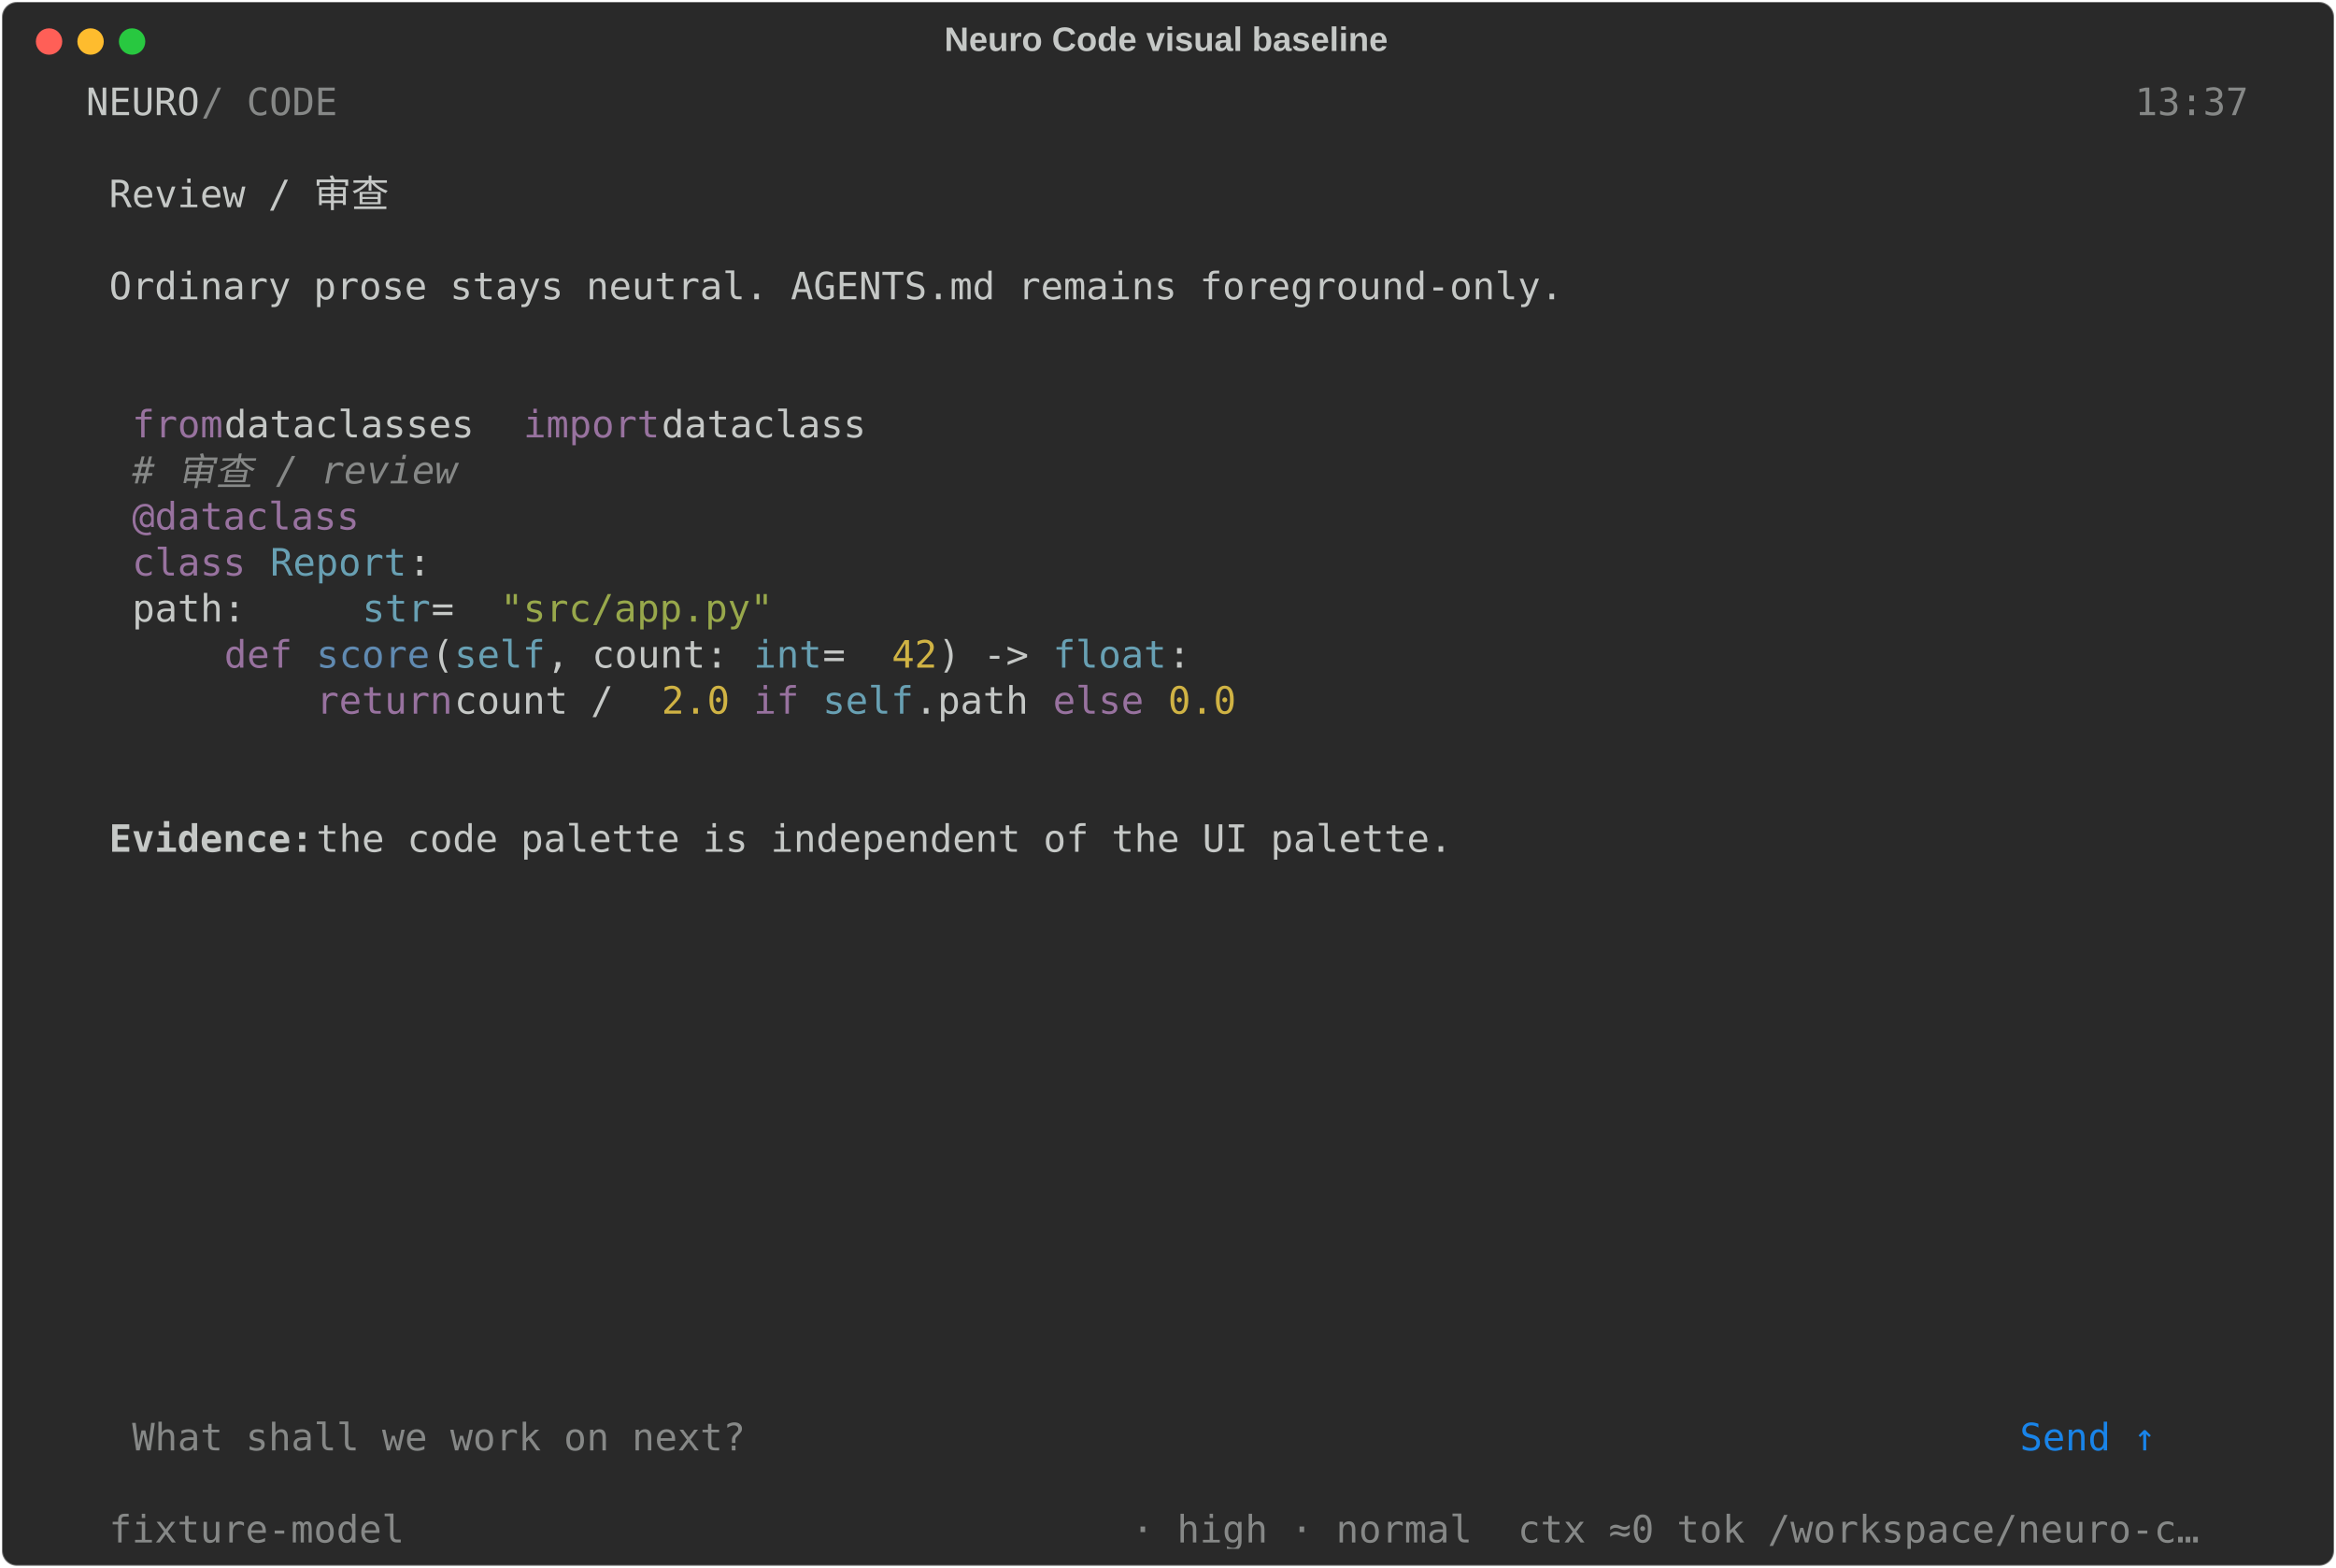
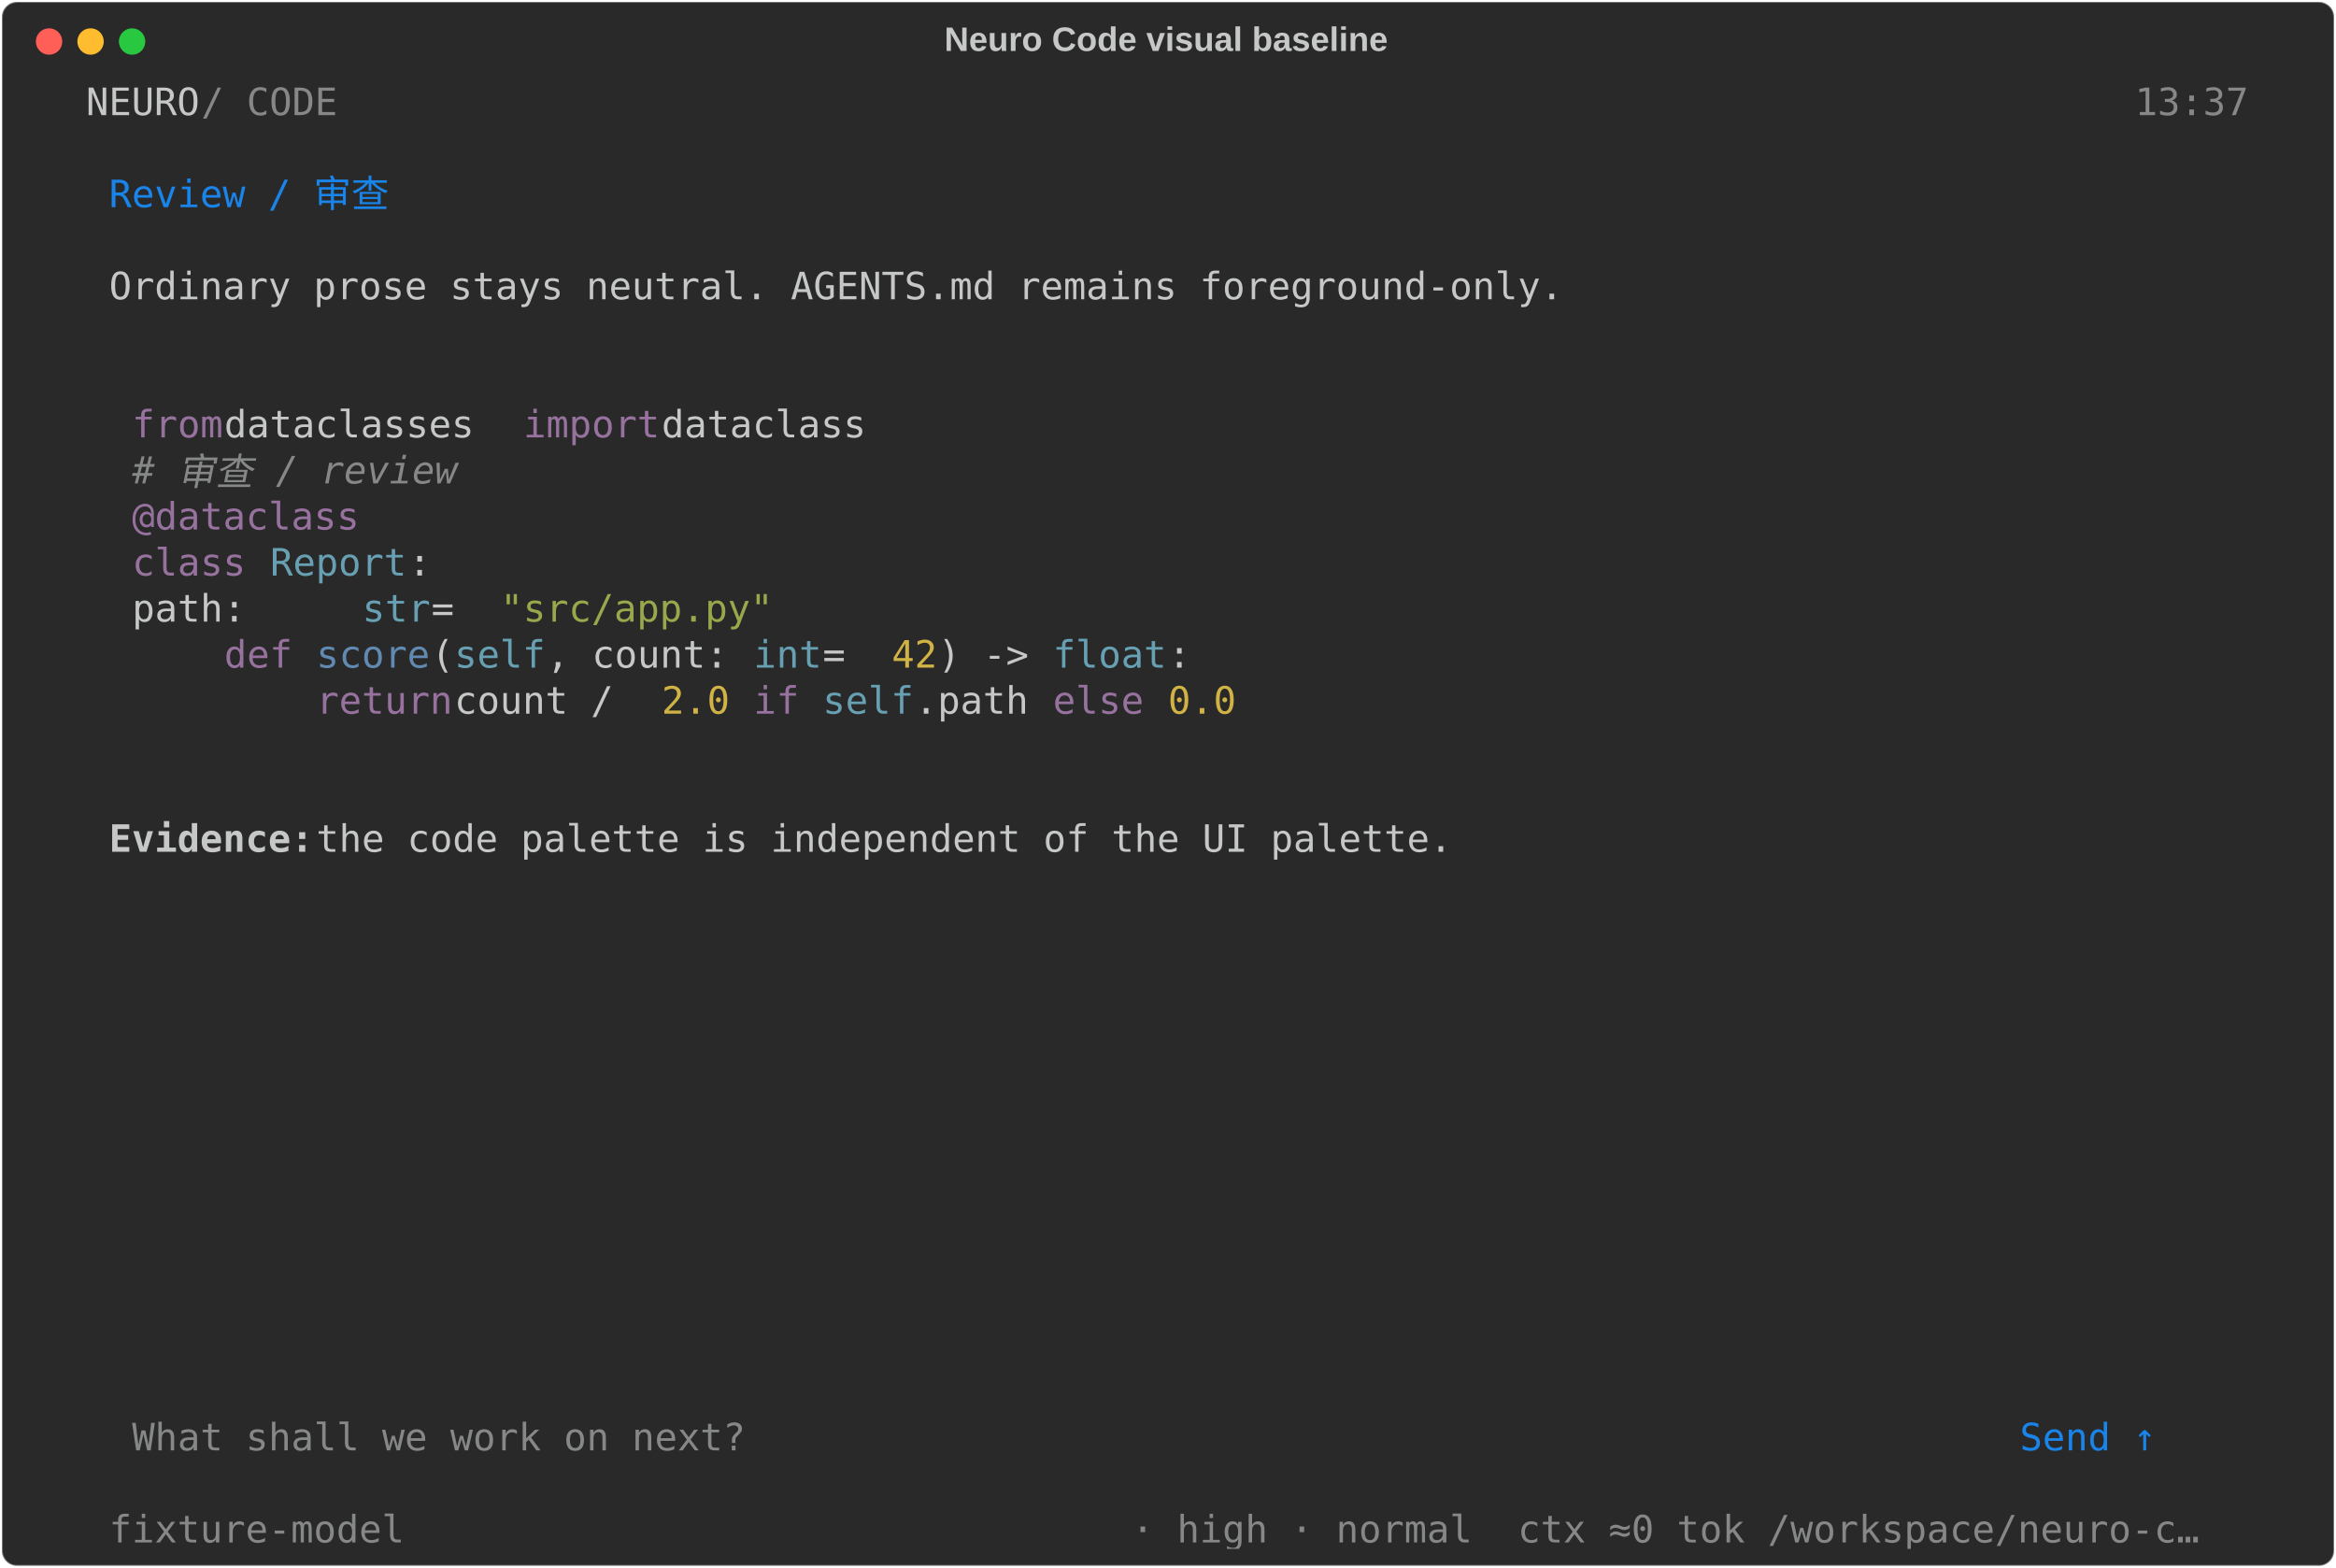
<svg xmlns="http://www.w3.org/2000/svg" class="rich-terminal" viewBox="0 0 1238 830.8">
  <style>

    @font-face {
        font-family: "Fira Code";
        src: local("FiraCode-Regular"),
                url("https://cdnjs.cloudflare.com/ajax/libs/firacode/6.2.0/woff2/FiraCode-Regular.woff2") format("woff2"),
                url("https://cdnjs.cloudflare.com/ajax/libs/firacode/6.2.0/woff/FiraCode-Regular.woff") format("woff");
        font-style: normal;
        font-weight: 400;
    }
    @font-face {
        font-family: "Fira Code";
        src: local("FiraCode-Bold"),
                url("https://cdnjs.cloudflare.com/ajax/libs/firacode/6.2.0/woff2/FiraCode-Bold.woff2") format("woff2"),
                url("https://cdnjs.cloudflare.com/ajax/libs/firacode/6.2.0/woff/FiraCode-Bold.woff") format("woff");
        font-style: bold;
        font-weight: 700;
    }

-     .terminal-429650898-matrix {
+     .terminal-595074975-matrix {
        font-family: Fira Code, monospace;
        font-size: 20px;
        line-height: 24.4px;
        font-variant-east-asian: full-width;
    }

-     .terminal-429650898-title {
+     .terminal-595074975-title {
        font-size: 18px;
        font-weight: bold;
        font-family: arial;
    }

-     .terminal-429650898-r1 { fill: #c5c8c6 }
- .terminal-429650898-r2 { fill: #868887 }
- .terminal-429650898-r3 { fill: #98729f }
- .terminal-429650898-r4 { fill: #868887;font-style: italic; }
- .terminal-429650898-r5 { fill: #68a0b3 }
- .terminal-429650898-r6 { fill: #98a84b }
- .terminal-429650898-r7 { fill: #608ab1 }
- .terminal-429650898-r8 { fill: #d0b344 }
- .terminal-429650898-r9 { fill: #c5c8c6;font-weight: bold }
- .terminal-429650898-r10 { fill: #1984e9 }
+     .terminal-595074975-r1 { fill: #c5c8c6 }
+ .terminal-595074975-r2 { fill: #868887 }
+ .terminal-595074975-r3 { fill: #1984e9 }
+ .terminal-595074975-r4 { fill: #98729f }
+ .terminal-595074975-r5 { fill: #868887;font-style: italic; }
+ .terminal-595074975-r6 { fill: #68a0b3 }
+ .terminal-595074975-r7 { fill: #98a84b }
+ .terminal-595074975-r8 { fill: #608ab1 }
+ .terminal-595074975-r9 { fill: #d0b344 }
+ .terminal-595074975-r10 { fill: #c5c8c6;font-weight: bold }
    </style>
  <defs>
-     <clipPath id="terminal-429650898-clip-terminal">
+     <clipPath id="terminal-595074975-clip-terminal">
      <rect x="0" y="0" width="1219.0" height="779.8" />
    </clipPath>
-     <clipPath id="terminal-429650898-line-0">
+     <clipPath id="terminal-595074975-line-0">
      <rect x="0" y="1.5" width="1220" height="24.65" />
    </clipPath>
-     <clipPath id="terminal-429650898-line-1">
+     <clipPath id="terminal-595074975-line-1">
      <rect x="0" y="25.9" width="1220" height="24.65" />
    </clipPath>
-     <clipPath id="terminal-429650898-line-2">
+     <clipPath id="terminal-595074975-line-2">
      <rect x="0" y="50.3" width="1220" height="24.65" />
    </clipPath>
-     <clipPath id="terminal-429650898-line-3">
+     <clipPath id="terminal-595074975-line-3">
      <rect x="0" y="74.7" width="1220" height="24.65" />
    </clipPath>
-     <clipPath id="terminal-429650898-line-4">
+     <clipPath id="terminal-595074975-line-4">
      <rect x="0" y="99.1" width="1220" height="24.65" />
    </clipPath>
-     <clipPath id="terminal-429650898-line-5">
+     <clipPath id="terminal-595074975-line-5">
      <rect x="0" y="123.5" width="1220" height="24.65" />
    </clipPath>
-     <clipPath id="terminal-429650898-line-6">
+     <clipPath id="terminal-595074975-line-6">
      <rect x="0" y="147.9" width="1220" height="24.65" />
    </clipPath>
-     <clipPath id="terminal-429650898-line-7">
+     <clipPath id="terminal-595074975-line-7">
      <rect x="0" y="172.3" width="1220" height="24.65" />
    </clipPath>
-     <clipPath id="terminal-429650898-line-8">
+     <clipPath id="terminal-595074975-line-8">
      <rect x="0" y="196.7" width="1220" height="24.65" />
    </clipPath>
-     <clipPath id="terminal-429650898-line-9">
+     <clipPath id="terminal-595074975-line-9">
      <rect x="0" y="221.1" width="1220" height="24.65" />
    </clipPath>
-     <clipPath id="terminal-429650898-line-10">
+     <clipPath id="terminal-595074975-line-10">
      <rect x="0" y="245.5" width="1220" height="24.65" />
    </clipPath>
-     <clipPath id="terminal-429650898-line-11">
+     <clipPath id="terminal-595074975-line-11">
      <rect x="0" y="269.9" width="1220" height="24.65" />
    </clipPath>
-     <clipPath id="terminal-429650898-line-12">
+     <clipPath id="terminal-595074975-line-12">
      <rect x="0" y="294.3" width="1220" height="24.65" />
    </clipPath>
-     <clipPath id="terminal-429650898-line-13">
+     <clipPath id="terminal-595074975-line-13">
      <rect x="0" y="318.7" width="1220" height="24.65" />
    </clipPath>
-     <clipPath id="terminal-429650898-line-14">
+     <clipPath id="terminal-595074975-line-14">
      <rect x="0" y="343.1" width="1220" height="24.65" />
    </clipPath>
-     <clipPath id="terminal-429650898-line-15">
+     <clipPath id="terminal-595074975-line-15">
      <rect x="0" y="367.5" width="1220" height="24.65" />
    </clipPath>
-     <clipPath id="terminal-429650898-line-16">
+     <clipPath id="terminal-595074975-line-16">
      <rect x="0" y="391.9" width="1220" height="24.65" />
    </clipPath>
-     <clipPath id="terminal-429650898-line-17">
+     <clipPath id="terminal-595074975-line-17">
      <rect x="0" y="416.3" width="1220" height="24.65" />
    </clipPath>
-     <clipPath id="terminal-429650898-line-18">
+     <clipPath id="terminal-595074975-line-18">
      <rect x="0" y="440.7" width="1220" height="24.65" />
    </clipPath>
-     <clipPath id="terminal-429650898-line-19">
+     <clipPath id="terminal-595074975-line-19">
      <rect x="0" y="465.1" width="1220" height="24.65" />
    </clipPath>
-     <clipPath id="terminal-429650898-line-20">
+     <clipPath id="terminal-595074975-line-20">
      <rect x="0" y="489.5" width="1220" height="24.65" />
    </clipPath>
-     <clipPath id="terminal-429650898-line-21">
+     <clipPath id="terminal-595074975-line-21">
      <rect x="0" y="513.9" width="1220" height="24.65" />
    </clipPath>
-     <clipPath id="terminal-429650898-line-22">
+     <clipPath id="terminal-595074975-line-22">
      <rect x="0" y="538.3" width="1220" height="24.65" />
    </clipPath>
-     <clipPath id="terminal-429650898-line-23">
+     <clipPath id="terminal-595074975-line-23">
      <rect x="0" y="562.7" width="1220" height="24.65" />
    </clipPath>
-     <clipPath id="terminal-429650898-line-24">
+     <clipPath id="terminal-595074975-line-24">
      <rect x="0" y="587.1" width="1220" height="24.65" />
    </clipPath>
-     <clipPath id="terminal-429650898-line-25">
+     <clipPath id="terminal-595074975-line-25">
      <rect x="0" y="611.5" width="1220" height="24.65" />
    </clipPath>
-     <clipPath id="terminal-429650898-line-26">
+     <clipPath id="terminal-595074975-line-26">
      <rect x="0" y="635.9" width="1220" height="24.65" />
    </clipPath>
-     <clipPath id="terminal-429650898-line-27">
+     <clipPath id="terminal-595074975-line-27">
      <rect x="0" y="660.3" width="1220" height="24.65" />
    </clipPath>
-     <clipPath id="terminal-429650898-line-28">
+     <clipPath id="terminal-595074975-line-28">
      <rect x="0" y="684.7" width="1220" height="24.65" />
    </clipPath>
-     <clipPath id="terminal-429650898-line-29">
+     <clipPath id="terminal-595074975-line-29">
      <rect x="0" y="709.1" width="1220" height="24.65" />
    </clipPath>
-     <clipPath id="terminal-429650898-line-30">
+     <clipPath id="terminal-595074975-line-30">
      <rect x="0" y="733.5" width="1220" height="24.65" />
    </clipPath>
  </defs>
  <rect fill="#292929" stroke="rgba(255,255,255,0.35)" stroke-width="1" x="1" y="1" width="1236" height="828.8" rx="8" />
-   <text class="terminal-429650898-title" fill="#c5c8c6" text-anchor="middle" x="618" y="27">Neuro Code visual baseline</text>
+   <text class="terminal-595074975-title" fill="#c5c8c6" text-anchor="middle" x="618" y="27">Neuro Code visual baseline</text>
  <g transform="translate(26,22)">
    <circle cx="0" cy="0" r="7" fill="#ff5f57" />
    <circle cx="22" cy="0" r="7" fill="#febc2e" />
    <circle cx="44" cy="0" r="7" fill="#28c840" />
  </g>
-   <g transform="translate(9, 41)" clip-path="url(#terminal-429650898-clip-terminal)">
-     <g class="terminal-429650898-matrix">
-       <text class="terminal-429650898-r1" x="36.6" y="20" textLength="61" clip-path="url(#terminal-429650898-line-0)">NEURO</text>
-       <text class="terminal-429650898-r2" x="97.6" y="20" textLength="85.4" clip-path="url(#terminal-429650898-line-0)"> / CODE</text>
-       <text class="terminal-429650898-r2" x="1122.4" y="20" textLength="61" clip-path="url(#terminal-429650898-line-0)">13:37</text>
-       <text class="terminal-429650898-r1" x="1220" y="20" textLength="12.2" clip-path="url(#terminal-429650898-line-0)">
- </text>
-       <text class="terminal-429650898-r1" x="1220" y="44.4" textLength="12.2" clip-path="url(#terminal-429650898-line-1)">
- </text>
-       <text class="terminal-429650898-r1" x="48.8" y="68.8" textLength="1098" clip-path="url(#terminal-429650898-line-2)">Review / 审查                                                                               </text>
-       <text class="terminal-429650898-r1" x="1220" y="68.8" textLength="12.2" clip-path="url(#terminal-429650898-line-2)">
- </text>
-       <text class="terminal-429650898-r1" x="1220" y="93.2" textLength="12.2" clip-path="url(#terminal-429650898-line-3)">
- </text>
-       <text class="terminal-429650898-r1" x="48.8" y="117.6" textLength="1122.4" clip-path="url(#terminal-429650898-line-4)">Ordinary prose stays neutral. AGENTS.md remains foreground-only.                            </text>
-       <text class="terminal-429650898-r1" x="1220" y="117.6" textLength="12.2" clip-path="url(#terminal-429650898-line-4)">
- </text>
-       <text class="terminal-429650898-r1" x="1220" y="142" textLength="12.2" clip-path="url(#terminal-429650898-line-5)">
- </text>
-       <text class="terminal-429650898-r1" x="1220" y="166.4" textLength="12.2" clip-path="url(#terminal-429650898-line-6)">
- </text>
-       <text class="terminal-429650898-r3" x="61" y="190.8" textLength="48.8" clip-path="url(#terminal-429650898-line-7)">from</text>
-       <text class="terminal-429650898-r1" x="109.8" y="190.8" textLength="158.6" clip-path="url(#terminal-429650898-line-7)"> dataclasses </text>
-       <text class="terminal-429650898-r3" x="268.4" y="190.8" textLength="73.2" clip-path="url(#terminal-429650898-line-7)">import</text>
-       <text class="terminal-429650898-r1" x="341.6" y="190.8" textLength="122" clip-path="url(#terminal-429650898-line-7)"> dataclass</text>
-       <text class="terminal-429650898-r1" x="1220" y="190.8" textLength="12.2" clip-path="url(#terminal-429650898-line-7)">
- </text>
-       <text class="terminal-429650898-r4" x="61" y="215.2" textLength="158.6" clip-path="url(#terminal-429650898-line-8)"># 审查 / review</text>
-       <text class="terminal-429650898-r1" x="1220" y="215.2" textLength="12.2" clip-path="url(#terminal-429650898-line-8)">
- </text>
-       <text class="terminal-429650898-r3" x="61" y="239.6" textLength="122" clip-path="url(#terminal-429650898-line-9)">@dataclass</text>
-       <text class="terminal-429650898-r1" x="1220" y="239.6" textLength="12.2" clip-path="url(#terminal-429650898-line-9)">
- </text>
-       <text class="terminal-429650898-r3" x="61" y="264" textLength="61" clip-path="url(#terminal-429650898-line-10)">class</text>
-       <text class="terminal-429650898-r5" x="134.2" y="264" textLength="73.2" clip-path="url(#terminal-429650898-line-10)">Report</text>
-       <text class="terminal-429650898-r1" x="207.4" y="264" textLength="12.2" clip-path="url(#terminal-429650898-line-10)">:</text>
-       <text class="terminal-429650898-r1" x="1220" y="264" textLength="12.2" clip-path="url(#terminal-429650898-line-10)">
- </text>
-       <text class="terminal-429650898-r1" x="61" y="288.4" textLength="122" clip-path="url(#terminal-429650898-line-11)">    path: </text>
-       <text class="terminal-429650898-r5" x="183" y="288.4" textLength="36.6" clip-path="url(#terminal-429650898-line-11)">str</text>
-       <text class="terminal-429650898-r1" x="219.6" y="288.4" textLength="36.6" clip-path="url(#terminal-429650898-line-11)"> = </text>
-       <text class="terminal-429650898-r6" x="256.2" y="288.4" textLength="146.4" clip-path="url(#terminal-429650898-line-11)">"src/app.py"</text>
-       <text class="terminal-429650898-r1" x="1220" y="288.4" textLength="12.2" clip-path="url(#terminal-429650898-line-11)">
- </text>
-       <text class="terminal-429650898-r3" x="109.8" y="312.8" textLength="36.6" clip-path="url(#terminal-429650898-line-12)">def</text>
-       <text class="terminal-429650898-r7" x="158.6" y="312.8" textLength="61" clip-path="url(#terminal-429650898-line-12)">score</text>
-       <text class="terminal-429650898-r1" x="219.6" y="312.8" textLength="12.2" clip-path="url(#terminal-429650898-line-12)">(</text>
-       <text class="terminal-429650898-r5" x="231.8" y="312.8" textLength="48.8" clip-path="url(#terminal-429650898-line-12)">self</text>
-       <text class="terminal-429650898-r1" x="280.6" y="312.8" textLength="109.8" clip-path="url(#terminal-429650898-line-12)">, count: </text>
-       <text class="terminal-429650898-r5" x="390.4" y="312.8" textLength="36.6" clip-path="url(#terminal-429650898-line-12)">int</text>
-       <text class="terminal-429650898-r1" x="427" y="312.8" textLength="36.6" clip-path="url(#terminal-429650898-line-12)"> = </text>
-       <text class="terminal-429650898-r8" x="463.6" y="312.8" textLength="24.4" clip-path="url(#terminal-429650898-line-12)">42</text>
-       <text class="terminal-429650898-r1" x="488" y="312.8" textLength="61" clip-path="url(#terminal-429650898-line-12)">) -&gt; </text>
-       <text class="terminal-429650898-r5" x="549" y="312.8" textLength="61" clip-path="url(#terminal-429650898-line-12)">float</text>
-       <text class="terminal-429650898-r1" x="610" y="312.8" textLength="12.2" clip-path="url(#terminal-429650898-line-12)">:</text>
-       <text class="terminal-429650898-r1" x="1220" y="312.8" textLength="12.2" clip-path="url(#terminal-429650898-line-12)">
- </text>
-       <text class="terminal-429650898-r3" x="158.6" y="337.2" textLength="73.2" clip-path="url(#terminal-429650898-line-13)">return</text>
-       <text class="terminal-429650898-r1" x="231.8" y="337.2" textLength="109.8" clip-path="url(#terminal-429650898-line-13)"> count / </text>
-       <text class="terminal-429650898-r8" x="341.6" y="337.2" textLength="36.6" clip-path="url(#terminal-429650898-line-13)">2.0</text>
-       <text class="terminal-429650898-r3" x="390.4" y="337.2" textLength="24.4" clip-path="url(#terminal-429650898-line-13)">if</text>
-       <text class="terminal-429650898-r5" x="427" y="337.2" textLength="48.8" clip-path="url(#terminal-429650898-line-13)">self</text>
-       <text class="terminal-429650898-r1" x="475.8" y="337.2" textLength="73.2" clip-path="url(#terminal-429650898-line-13)">.path </text>
-       <text class="terminal-429650898-r3" x="549" y="337.2" textLength="48.8" clip-path="url(#terminal-429650898-line-13)">else</text>
-       <text class="terminal-429650898-r8" x="610" y="337.2" textLength="36.6" clip-path="url(#terminal-429650898-line-13)">0.0</text>
-       <text class="terminal-429650898-r1" x="1220" y="337.2" textLength="12.2" clip-path="url(#terminal-429650898-line-13)">
- </text>
-       <text class="terminal-429650898-r1" x="1220" y="361.6" textLength="12.2" clip-path="url(#terminal-429650898-line-14)">
- </text>
-       <text class="terminal-429650898-r1" x="1220" y="386" textLength="12.2" clip-path="url(#terminal-429650898-line-15)">
- </text>
-       <text class="terminal-429650898-r9" x="48.8" y="410.4" textLength="109.8" clip-path="url(#terminal-429650898-line-16)">Evidence:</text>
-       <text class="terminal-429650898-r1" x="158.6" y="410.4" textLength="1012.6" clip-path="url(#terminal-429650898-line-16)"> the code palette is independent of the UI palette.                                </text>
-       <text class="terminal-429650898-r1" x="1220" y="410.4" textLength="12.2" clip-path="url(#terminal-429650898-line-16)">
- </text>
-       <text class="terminal-429650898-r1" x="1220" y="434.8" textLength="12.2" clip-path="url(#terminal-429650898-line-17)">
- </text>
-       <text class="terminal-429650898-r1" x="1220" y="459.2" textLength="12.2" clip-path="url(#terminal-429650898-line-18)">
- </text>
-       <text class="terminal-429650898-r1" x="1220" y="483.6" textLength="12.2" clip-path="url(#terminal-429650898-line-19)">
- </text>
-       <text class="terminal-429650898-r1" x="1220" y="508" textLength="12.2" clip-path="url(#terminal-429650898-line-20)">
- </text>
-       <text class="terminal-429650898-r1" x="1220" y="532.4" textLength="12.2" clip-path="url(#terminal-429650898-line-21)">
- </text>
-       <text class="terminal-429650898-r1" x="1220" y="556.8" textLength="12.2" clip-path="url(#terminal-429650898-line-22)">
- </text>
-       <text class="terminal-429650898-r1" x="1220" y="581.2" textLength="12.2" clip-path="url(#terminal-429650898-line-23)">
- </text>
-       <text class="terminal-429650898-r1" x="1220" y="605.6" textLength="12.2" clip-path="url(#terminal-429650898-line-24)">
- </text>
-       <text class="terminal-429650898-r1" x="1220" y="630" textLength="12.2" clip-path="url(#terminal-429650898-line-25)">
- </text>
-       <text class="terminal-429650898-r1" x="1220" y="654.4" textLength="12.2" clip-path="url(#terminal-429650898-line-26)">
- </text>
-       <text class="terminal-429650898-r1" x="1220" y="678.8" textLength="12.2" clip-path="url(#terminal-429650898-line-27)">
- </text>
-       <text class="terminal-429650898-r1" x="1220" y="703.2" textLength="12.2" clip-path="url(#terminal-429650898-line-28)">
- </text>
-       <text class="terminal-429650898-r2" x="61" y="727.6" textLength="341.6" clip-path="url(#terminal-429650898-line-29)">What shall we work on next? </text>
-       <text class="terminal-429650898-r10" x="1061.4" y="727.6" textLength="97.6" clip-path="url(#terminal-429650898-line-29)"> Send ↑ </text>
-       <text class="terminal-429650898-r1" x="1220" y="727.6" textLength="12.2" clip-path="url(#terminal-429650898-line-29)">
- </text>
-       <text class="terminal-429650898-r1" x="1220" y="752" textLength="12.2" clip-path="url(#terminal-429650898-line-30)">
- </text>
-       <text class="terminal-429650898-r2" x="48.8" y="776.4" textLength="1122.4" clip-path="url(#terminal-429650898-line-31)">fixture-model                                · high · normal  ctx ≈0 tok /workspace/neuro-c…</text>
+   <g transform="translate(9, 41)" clip-path="url(#terminal-595074975-clip-terminal)">
+     <g class="terminal-595074975-matrix">
+       <text class="terminal-595074975-r1" x="36.6" y="20" textLength="61" clip-path="url(#terminal-595074975-line-0)">NEURO</text>
+       <text class="terminal-595074975-r2" x="97.6" y="20" textLength="85.4" clip-path="url(#terminal-595074975-line-0)"> / CODE</text>
+       <text class="terminal-595074975-r2" x="1122.4" y="20" textLength="61" clip-path="url(#terminal-595074975-line-0)">13:37</text>
+       <text class="terminal-595074975-r1" x="1220" y="20" textLength="12.2" clip-path="url(#terminal-595074975-line-0)">
+ </text>
+       <text class="terminal-595074975-r1" x="1220" y="44.4" textLength="12.2" clip-path="url(#terminal-595074975-line-1)">
+ </text>
+       <text class="terminal-595074975-r3" x="48.8" y="68.8" textLength="134.2" clip-path="url(#terminal-595074975-line-2)">Review / 审查</text>
+       <text class="terminal-595074975-r1" x="1220" y="68.8" textLength="12.2" clip-path="url(#terminal-595074975-line-2)">
+ </text>
+       <text class="terminal-595074975-r1" x="1220" y="93.2" textLength="12.2" clip-path="url(#terminal-595074975-line-3)">
+ </text>
+       <text class="terminal-595074975-r1" x="48.8" y="117.6" textLength="1122.4" clip-path="url(#terminal-595074975-line-4)">Ordinary prose stays neutral. AGENTS.md remains foreground-only.                            </text>
+       <text class="terminal-595074975-r1" x="1220" y="117.6" textLength="12.2" clip-path="url(#terminal-595074975-line-4)">
+ </text>
+       <text class="terminal-595074975-r1" x="1220" y="142" textLength="12.2" clip-path="url(#terminal-595074975-line-5)">
+ </text>
+       <text class="terminal-595074975-r1" x="1220" y="166.4" textLength="12.2" clip-path="url(#terminal-595074975-line-6)">
+ </text>
+       <text class="terminal-595074975-r4" x="61" y="190.8" textLength="48.8" clip-path="url(#terminal-595074975-line-7)">from</text>
+       <text class="terminal-595074975-r1" x="109.8" y="190.8" textLength="158.6" clip-path="url(#terminal-595074975-line-7)"> dataclasses </text>
+       <text class="terminal-595074975-r4" x="268.4" y="190.8" textLength="73.2" clip-path="url(#terminal-595074975-line-7)">import</text>
+       <text class="terminal-595074975-r1" x="341.6" y="190.8" textLength="122" clip-path="url(#terminal-595074975-line-7)"> dataclass</text>
+       <text class="terminal-595074975-r1" x="1220" y="190.8" textLength="12.2" clip-path="url(#terminal-595074975-line-7)">
+ </text>
+       <text class="terminal-595074975-r5" x="61" y="215.2" textLength="158.6" clip-path="url(#terminal-595074975-line-8)"># 审查 / review</text>
+       <text class="terminal-595074975-r1" x="1220" y="215.2" textLength="12.2" clip-path="url(#terminal-595074975-line-8)">
+ </text>
+       <text class="terminal-595074975-r4" x="61" y="239.6" textLength="122" clip-path="url(#terminal-595074975-line-9)">@dataclass</text>
+       <text class="terminal-595074975-r1" x="1220" y="239.6" textLength="12.2" clip-path="url(#terminal-595074975-line-9)">
+ </text>
+       <text class="terminal-595074975-r4" x="61" y="264" textLength="61" clip-path="url(#terminal-595074975-line-10)">class</text>
+       <text class="terminal-595074975-r6" x="134.2" y="264" textLength="73.2" clip-path="url(#terminal-595074975-line-10)">Report</text>
+       <text class="terminal-595074975-r1" x="207.4" y="264" textLength="12.2" clip-path="url(#terminal-595074975-line-10)">:</text>
+       <text class="terminal-595074975-r1" x="1220" y="264" textLength="12.2" clip-path="url(#terminal-595074975-line-10)">
+ </text>
+       <text class="terminal-595074975-r1" x="61" y="288.4" textLength="122" clip-path="url(#terminal-595074975-line-11)">    path: </text>
+       <text class="terminal-595074975-r6" x="183" y="288.4" textLength="36.6" clip-path="url(#terminal-595074975-line-11)">str</text>
+       <text class="terminal-595074975-r1" x="219.6" y="288.4" textLength="36.6" clip-path="url(#terminal-595074975-line-11)"> = </text>
+       <text class="terminal-595074975-r7" x="256.2" y="288.4" textLength="146.4" clip-path="url(#terminal-595074975-line-11)">"src/app.py"</text>
+       <text class="terminal-595074975-r1" x="1220" y="288.4" textLength="12.2" clip-path="url(#terminal-595074975-line-11)">
+ </text>
+       <text class="terminal-595074975-r4" x="109.8" y="312.8" textLength="36.6" clip-path="url(#terminal-595074975-line-12)">def</text>
+       <text class="terminal-595074975-r8" x="158.6" y="312.8" textLength="61" clip-path="url(#terminal-595074975-line-12)">score</text>
+       <text class="terminal-595074975-r1" x="219.6" y="312.8" textLength="12.2" clip-path="url(#terminal-595074975-line-12)">(</text>
+       <text class="terminal-595074975-r6" x="231.8" y="312.8" textLength="48.8" clip-path="url(#terminal-595074975-line-12)">self</text>
+       <text class="terminal-595074975-r1" x="280.6" y="312.8" textLength="109.8" clip-path="url(#terminal-595074975-line-12)">, count: </text>
+       <text class="terminal-595074975-r6" x="390.4" y="312.8" textLength="36.6" clip-path="url(#terminal-595074975-line-12)">int</text>
+       <text class="terminal-595074975-r1" x="427" y="312.8" textLength="36.6" clip-path="url(#terminal-595074975-line-12)"> = </text>
+       <text class="terminal-595074975-r9" x="463.6" y="312.8" textLength="24.4" clip-path="url(#terminal-595074975-line-12)">42</text>
+       <text class="terminal-595074975-r1" x="488" y="312.8" textLength="61" clip-path="url(#terminal-595074975-line-12)">) -&gt; </text>
+       <text class="terminal-595074975-r6" x="549" y="312.8" textLength="61" clip-path="url(#terminal-595074975-line-12)">float</text>
+       <text class="terminal-595074975-r1" x="610" y="312.8" textLength="12.2" clip-path="url(#terminal-595074975-line-12)">:</text>
+       <text class="terminal-595074975-r1" x="1220" y="312.8" textLength="12.2" clip-path="url(#terminal-595074975-line-12)">
+ </text>
+       <text class="terminal-595074975-r4" x="158.6" y="337.2" textLength="73.2" clip-path="url(#terminal-595074975-line-13)">return</text>
+       <text class="terminal-595074975-r1" x="231.8" y="337.2" textLength="109.8" clip-path="url(#terminal-595074975-line-13)"> count / </text>
+       <text class="terminal-595074975-r9" x="341.6" y="337.2" textLength="36.6" clip-path="url(#terminal-595074975-line-13)">2.0</text>
+       <text class="terminal-595074975-r4" x="390.4" y="337.2" textLength="24.4" clip-path="url(#terminal-595074975-line-13)">if</text>
+       <text class="terminal-595074975-r6" x="427" y="337.2" textLength="48.8" clip-path="url(#terminal-595074975-line-13)">self</text>
+       <text class="terminal-595074975-r1" x="475.8" y="337.2" textLength="73.2" clip-path="url(#terminal-595074975-line-13)">.path </text>
+       <text class="terminal-595074975-r4" x="549" y="337.2" textLength="48.8" clip-path="url(#terminal-595074975-line-13)">else</text>
+       <text class="terminal-595074975-r9" x="610" y="337.2" textLength="36.6" clip-path="url(#terminal-595074975-line-13)">0.0</text>
+       <text class="terminal-595074975-r1" x="1220" y="337.2" textLength="12.2" clip-path="url(#terminal-595074975-line-13)">
+ </text>
+       <text class="terminal-595074975-r1" x="1220" y="361.6" textLength="12.2" clip-path="url(#terminal-595074975-line-14)">
+ </text>
+       <text class="terminal-595074975-r1" x="1220" y="386" textLength="12.2" clip-path="url(#terminal-595074975-line-15)">
+ </text>
+       <text class="terminal-595074975-r10" x="48.8" y="410.4" textLength="109.8" clip-path="url(#terminal-595074975-line-16)">Evidence:</text>
+       <text class="terminal-595074975-r1" x="158.6" y="410.4" textLength="1012.6" clip-path="url(#terminal-595074975-line-16)"> the code palette is independent of the UI palette.                                </text>
+       <text class="terminal-595074975-r1" x="1220" y="410.4" textLength="12.2" clip-path="url(#terminal-595074975-line-16)">
+ </text>
+       <text class="terminal-595074975-r1" x="1220" y="434.8" textLength="12.2" clip-path="url(#terminal-595074975-line-17)">
+ </text>
+       <text class="terminal-595074975-r1" x="1220" y="459.2" textLength="12.2" clip-path="url(#terminal-595074975-line-18)">
+ </text>
+       <text class="terminal-595074975-r1" x="1220" y="483.6" textLength="12.2" clip-path="url(#terminal-595074975-line-19)">
+ </text>
+       <text class="terminal-595074975-r1" x="1220" y="508" textLength="12.2" clip-path="url(#terminal-595074975-line-20)">
+ </text>
+       <text class="terminal-595074975-r1" x="1220" y="532.4" textLength="12.2" clip-path="url(#terminal-595074975-line-21)">
+ </text>
+       <text class="terminal-595074975-r1" x="1220" y="556.8" textLength="12.2" clip-path="url(#terminal-595074975-line-22)">
+ </text>
+       <text class="terminal-595074975-r1" x="1220" y="581.2" textLength="12.2" clip-path="url(#terminal-595074975-line-23)">
+ </text>
+       <text class="terminal-595074975-r1" x="1220" y="605.6" textLength="12.2" clip-path="url(#terminal-595074975-line-24)">
+ </text>
+       <text class="terminal-595074975-r1" x="1220" y="630" textLength="12.2" clip-path="url(#terminal-595074975-line-25)">
+ </text>
+       <text class="terminal-595074975-r1" x="1220" y="654.4" textLength="12.2" clip-path="url(#terminal-595074975-line-26)">
+ </text>
+       <text class="terminal-595074975-r1" x="1220" y="678.8" textLength="12.2" clip-path="url(#terminal-595074975-line-27)">
+ </text>
+       <text class="terminal-595074975-r1" x="1220" y="703.2" textLength="12.2" clip-path="url(#terminal-595074975-line-28)">
+ </text>
+       <text class="terminal-595074975-r2" x="61" y="727.6" textLength="341.6" clip-path="url(#terminal-595074975-line-29)">What shall we work on next? </text>
+       <text class="terminal-595074975-r3" x="1061.4" y="727.6" textLength="97.6" clip-path="url(#terminal-595074975-line-29)"> Send ↑ </text>
+       <text class="terminal-595074975-r1" x="1220" y="727.6" textLength="12.2" clip-path="url(#terminal-595074975-line-29)">
+ </text>
+       <text class="terminal-595074975-r1" x="1220" y="752" textLength="12.2" clip-path="url(#terminal-595074975-line-30)">
+ </text>
+       <text class="terminal-595074975-r2" x="48.8" y="776.4" textLength="1122.4" clip-path="url(#terminal-595074975-line-31)">fixture-model                                · high · normal  ctx ≈0 tok /workspace/neuro-c…</text>
    </g>
  </g>
</svg>
